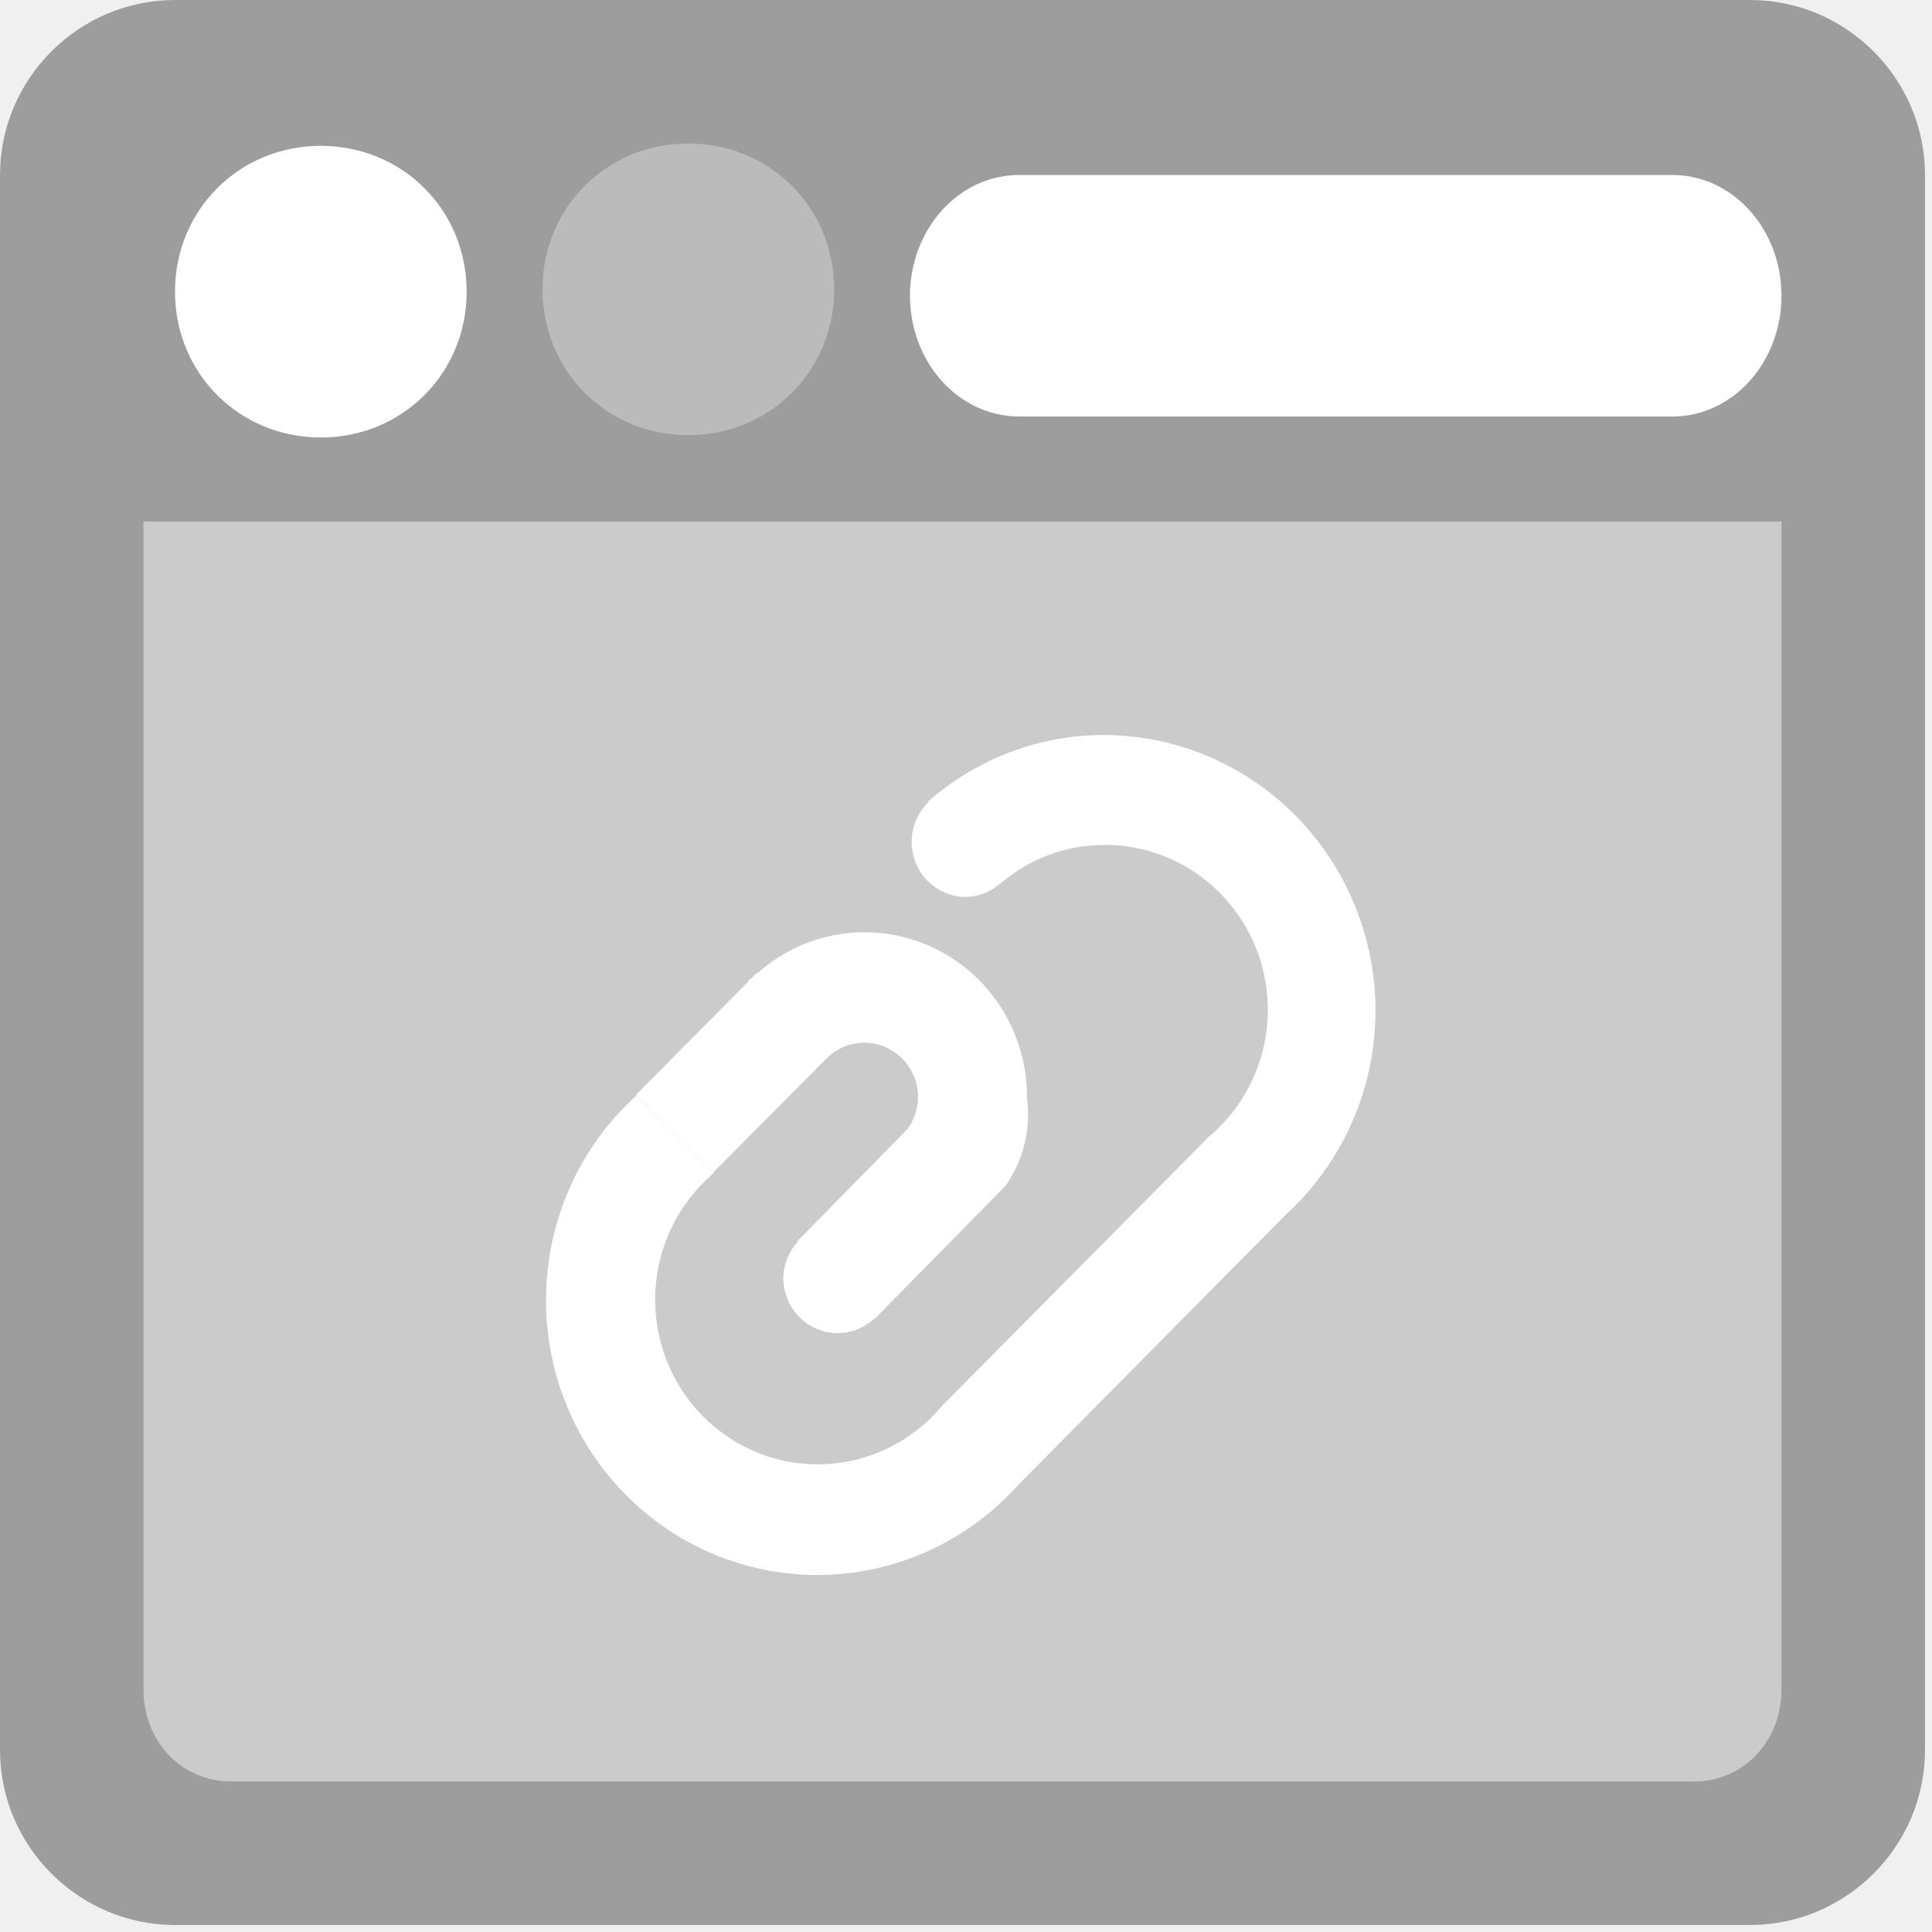
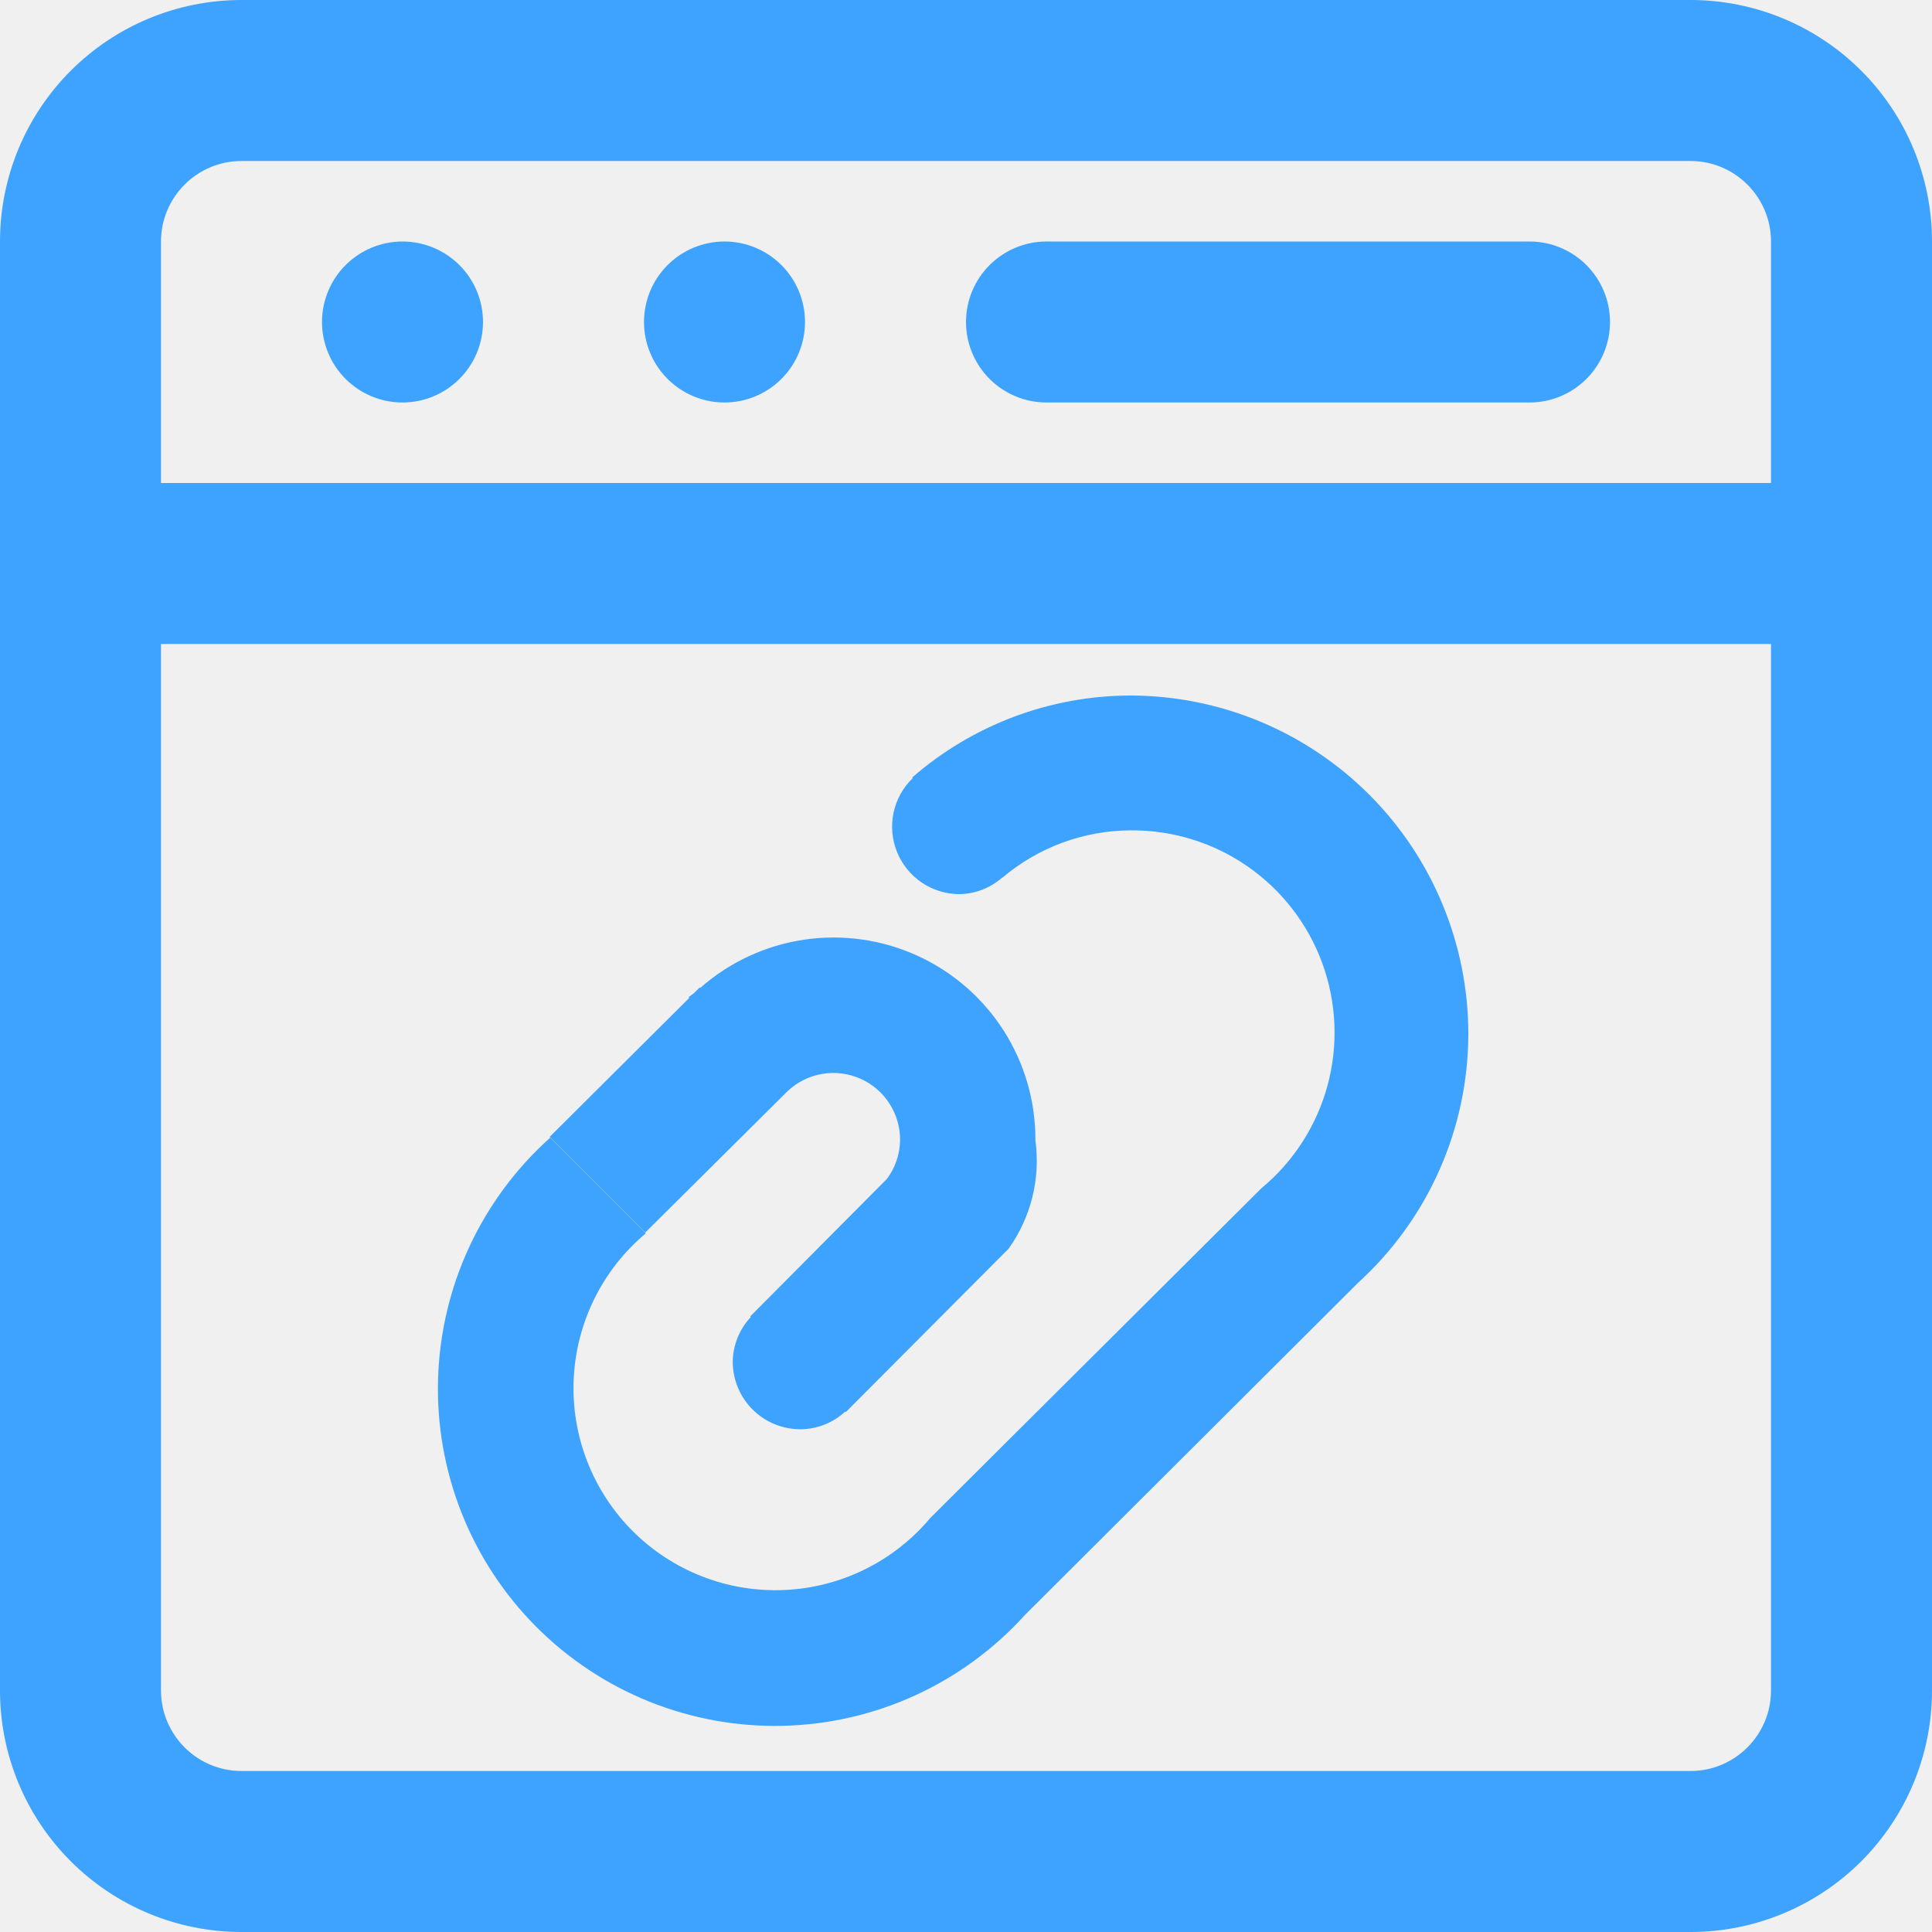
- <svg xmlns="http://www.w3.org/2000/svg" width="184" height="184" viewBox="0 0 184 184" fill="none">
-   <path d="M0 55.556H183.333V166.667C183.333 175.833 175.833 183.333 166.667 183.333H16.667C7.5 183.333 0 175.833 0 166.667V55.556V55.556ZM16.667 0H166.667C175.833 0 183.333 7.5 183.333 16.667V55.556H0V16.667C0 7.5 7.5 0 16.667 0V0Z" fill="#9D9D9D" />
-   <path d="M30.555 13.889C38.333 13.889 44.444 20 44.444 27.778C44.444 35.555 38.333 41.666 30.555 41.666C22.778 41.666 16.666 35.555 16.666 27.778C16.666 20 22.778 13.889 30.555 13.889V13.889Z" fill="white" />
-   <path opacity="0.6" d="M65.555 13.666C73.333 13.666 79.444 19.778 79.444 27.555C79.444 35.333 73.333 41.444 65.555 41.444C57.778 41.444 51.666 35.333 51.666 27.555C51.666 19.778 57.778 13.666 65.555 13.666V13.666Z" fill="#CECECE" />
-   <path opacity="0.6" d="M13.666 49.666H169.667V160.886C169.667 165.862 166.045 169.666 161.309 169.666H22.024C17.288 169.666 13.666 165.862 13.666 160.886V49.666V49.666Z" fill="#EAEAEA" />
-   <path d="M95.752 112.951C97.47 110.52 98.207 107.517 97.81 104.555C97.829 101.531 96.984 98.567 95.377 96.019C93.769 93.472 91.468 91.449 88.751 90.197C86.034 88.944 83.018 88.514 80.065 88.958C77.112 89.403 74.349 90.704 72.11 92.703L72.07 92.663L71.676 93.063C71.535 93.195 71.365 93.297 71.219 93.417L71.269 93.48L60.565 104.269L67.897 111.694L78.821 100.705C79.554 100.01 80.473 99.548 81.463 99.378C82.453 99.208 83.471 99.337 84.389 99.749C85.307 100.16 86.086 100.837 86.627 101.693C87.168 102.55 87.449 103.549 87.433 104.566C87.41 105.637 87.057 106.673 86.424 107.53L75.945 118.205L75.99 118.251C75.12 119.19 74.625 120.424 74.603 121.712C74.602 122.402 74.735 123.085 74.996 123.722C75.256 124.36 75.637 124.939 76.119 125.427C76.6 125.915 77.172 126.302 77.801 126.567C78.43 126.831 79.104 126.967 79.785 126.967C81.064 126.964 82.295 126.472 83.231 125.59L83.271 125.636L95.752 112.951ZM131 96.273C131 89.311 128.271 82.633 123.414 77.707C118.556 72.781 111.966 70.009 105.091 70C98.941 70.011 93.001 72.27 88.364 76.363L88.403 76.414C87.662 77.138 87.151 78.069 86.936 79.089C86.721 80.108 86.811 81.17 87.195 82.137C87.579 83.105 88.24 83.934 89.092 84.519C89.944 85.104 90.949 85.418 91.979 85.421C93.186 85.403 94.348 84.949 95.255 84.142H95.284C98.027 81.785 101.504 80.484 105.102 80.469C108.305 80.44 111.438 81.416 114.071 83.263C116.703 85.11 118.706 87.738 119.805 90.785C120.903 93.831 121.043 97.148 120.205 100.278C119.367 103.409 117.592 106.2 115.124 108.267L89.745 133.86C88.365 135.527 86.657 136.884 84.73 137.847C82.803 138.809 80.7 139.354 78.554 139.449C76.408 139.543 74.266 139.185 72.264 138.396C70.262 137.607 68.445 136.405 66.926 134.866C65.408 133.327 64.222 131.485 63.445 129.457C62.667 127.429 62.315 125.259 62.41 123.086C62.505 120.913 63.045 118.783 63.996 116.833C64.948 114.882 66.29 113.154 67.936 111.757L60.605 104.332C57.992 106.701 55.882 109.585 54.404 112.806C52.927 116.028 52.112 119.521 52.011 123.071C51.909 126.622 52.522 130.156 53.813 133.459C55.104 136.762 57.045 139.765 59.518 142.283C61.991 144.802 64.945 146.785 68.199 148.11C71.454 149.435 74.94 150.076 78.447 149.993C81.953 149.91 85.406 149.104 88.596 147.626C91.785 146.148 94.644 144.027 96.998 141.394L122.54 115.601C125.201 113.152 127.327 110.169 128.784 106.841C130.24 103.513 130.995 99.913 131 96.273V96.273Z" fill="white" />
-   <path d="M159.292 16.666H97.041C94.29 16.666 91.651 17.878 89.705 20.035C87.76 22.191 86.666 25.116 86.666 28.166C86.666 31.216 87.76 34.142 89.705 36.298C91.651 38.455 94.29 39.666 97.041 39.666H159.292C162.043 39.666 164.682 38.455 166.628 36.298C168.573 34.142 169.667 31.216 169.667 28.166C169.667 25.116 168.573 22.191 166.628 20.035C164.682 17.878 162.043 16.666 159.292 16.666Z" fill="white" />
+ <svg xmlns="http://www.w3.org/2000/svg" width="150" height="150" viewBox="0 0 150 150" fill="none">
+   <path d="M131.25 0H18.75C13.777 0 9.008 1.975 5.492 5.492C1.975 9.008 0 13.777 0 18.75V131.25C0 136.223 1.975 140.992 5.492 144.508C9.008 148.025 13.777 150 18.75 150H131.25C136.223 150 140.992 148.025 144.508 144.508C148.025 140.992 150 136.223 150 131.25V18.75C150 13.777 148.025 9.008 144.508 5.492C140.992 1.975 136.223 0 131.25 0ZM12.5 18.75C12.5 15.303 15.303 12.5 18.75 12.5H131.25C134.697 12.5 137.5 15.303 137.5 18.75V37.5H12.5V18.75ZM137.5 131.25C137.5 134.697 134.697 137.5 131.25 137.5H18.75C15.303 137.5 12.5 134.697 12.5 131.25V50H137.5V131.25Z" fill="#3EA2FF" />
+   <path d="M25 25C25 26.658 25.659 28.247 26.831 29.419C28.003 30.591 29.592 31.25 31.25 31.25C32.908 31.25 34.497 30.591 35.669 29.419C36.842 28.247 37.5 26.658 37.5 25C37.5 23.342 36.842 21.753 35.669 20.581C34.497 19.409 32.908 18.75 31.25 18.75C29.592 18.75 28.003 19.409 26.831 20.581C25.659 21.753 25 23.342 25 25Z" fill="#3EA2FF" />
+   <path d="M50 25C50 26.658 50.658 28.247 51.831 29.419C53.003 30.591 54.592 31.25 56.25 31.25C57.908 31.25 59.497 30.591 60.669 29.419C61.842 28.247 62.5 26.658 62.5 25C62.5 23.342 61.842 21.753 60.669 20.581C59.497 19.409 57.908 18.75 56.25 18.75C54.592 18.75 53.003 19.409 51.831 20.581C50.658 21.753 50 23.342 50 25Z" fill="#3EA2FF" />
+   <path d="M118.75 18.75H81.25C79.592 18.75 78.003 19.409 76.831 20.581C75.659 21.753 75 23.342 75 25C75 26.658 75.659 28.247 76.831 29.419C78.003 30.591 79.592 31.25 81.25 31.25H118.75C120.408 31.25 121.997 30.591 123.169 29.419C124.342 28.247 125 26.658 125 25C125 23.342 124.342 21.753 123.169 20.581C121.997 19.409 120.408 18.75 118.75 18.75Z" fill="#3EA2FF" />
+   <path d="M78.305 96.951C80.046 94.52 80.792 91.517 80.39 88.555C80.409 85.531 79.553 82.567 77.926 80.019C76.298 77.472 73.968 75.449 71.217 74.197C68.465 72.944 65.41 72.514 62.42 72.958C59.43 73.403 56.632 74.704 54.364 76.703L54.324 76.663L53.925 77.063C53.782 77.195 53.611 77.297 53.462 77.417L53.513 77.48L42.674 88.269L50.098 95.694L61.161 84.705C61.903 84.01 62.833 83.548 63.836 83.378C64.839 83.208 65.869 83.337 66.799 83.749C67.729 84.16 68.517 84.837 69.065 85.693C69.614 86.55 69.897 87.549 69.882 88.566C69.858 89.636 69.5 90.673 68.859 91.53L58.248 102.205L58.294 102.251C57.412 103.19 56.911 104.424 56.889 105.712C56.888 106.402 57.023 107.085 57.287 107.722C57.55 108.36 57.937 108.939 58.424 109.427C58.911 109.915 59.49 110.302 60.127 110.567C60.764 110.831 61.447 110.967 62.137 110.967C63.432 110.964 64.678 110.472 65.627 109.59L65.667 109.636L78.305 96.951ZM114 80.273C114 73.311 111.237 66.633 106.317 61.707C101.398 56.781 94.725 54.009 87.763 54C81.535 54.011 75.52 56.27 70.824 60.363L70.864 60.414C70.114 61.138 69.596 62.069 69.378 63.089C69.16 64.108 69.252 65.17 69.641 66.137C70.029 67.105 70.698 67.934 71.561 68.519C72.424 69.104 73.442 69.418 74.485 69.421C75.708 69.403 76.884 68.949 77.803 68.142H77.831C80.61 65.785 84.131 64.484 87.775 64.469C91.018 64.44 94.19 65.416 96.856 67.263C99.522 69.11 101.551 71.738 102.663 74.785C103.775 77.831 103.917 81.148 103.068 84.278C102.219 87.409 100.422 90.2 97.923 92.267L72.223 117.86C70.825 119.527 69.095 120.884 67.144 121.847C65.193 122.809 63.063 123.354 60.89 123.449C58.717 123.543 56.548 123.185 54.521 122.396C52.493 121.607 50.653 120.405 49.115 118.866C47.578 117.327 46.377 115.485 45.59 113.457C44.802 111.429 44.445 109.259 44.541 107.086C44.638 104.913 45.185 102.783 46.148 100.833C47.112 98.882 48.471 97.154 50.138 95.757L42.714 88.332C40.067 90.701 37.931 93.585 36.435 96.806C34.939 100.028 34.114 103.521 34.011 107.071C33.908 110.622 34.529 114.156 35.836 117.459C37.143 120.762 39.108 123.765 41.613 126.283C44.118 128.802 47.109 130.785 50.404 132.11C53.7 133.435 57.23 134.076 60.781 133.993C64.332 133.91 67.829 133.104 71.059 131.626C74.289 130.148 77.184 128.027 79.568 125.394L105.433 99.601C108.127 97.152 110.28 94.169 111.756 90.841C113.231 87.513 113.995 83.913 114 80.273V80.273Z" fill="#3EA2FF" />
</svg>
